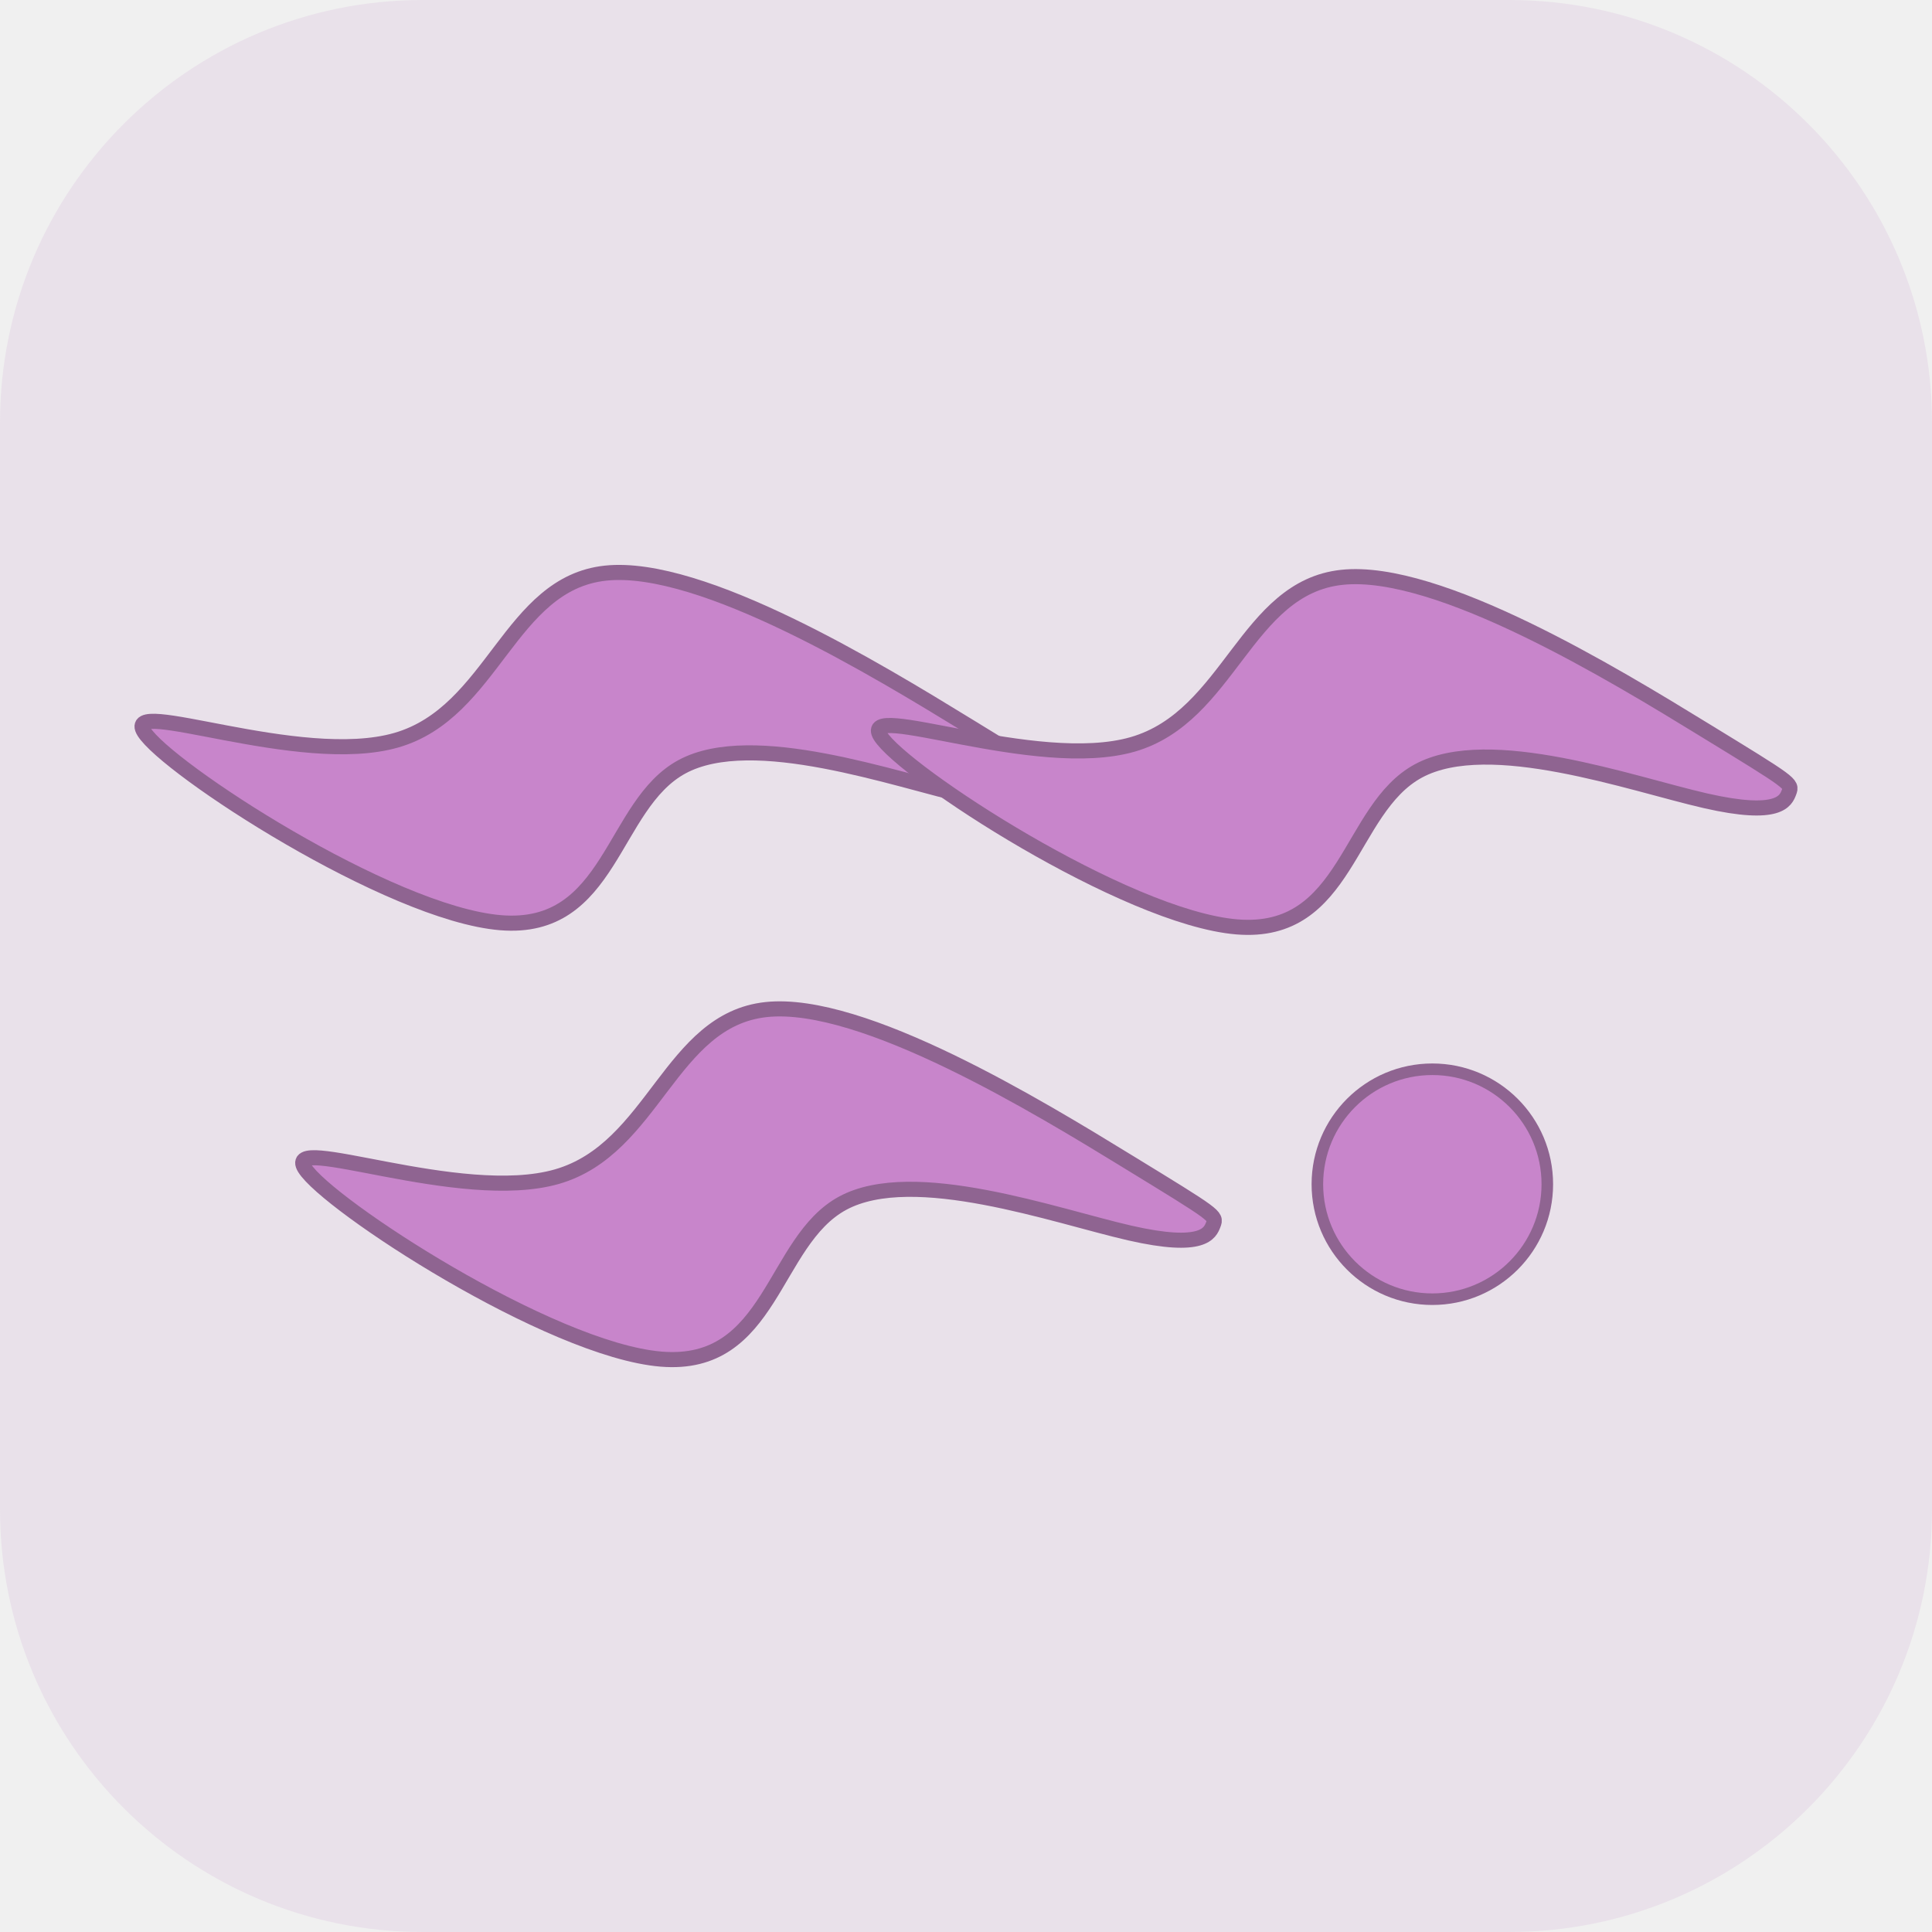
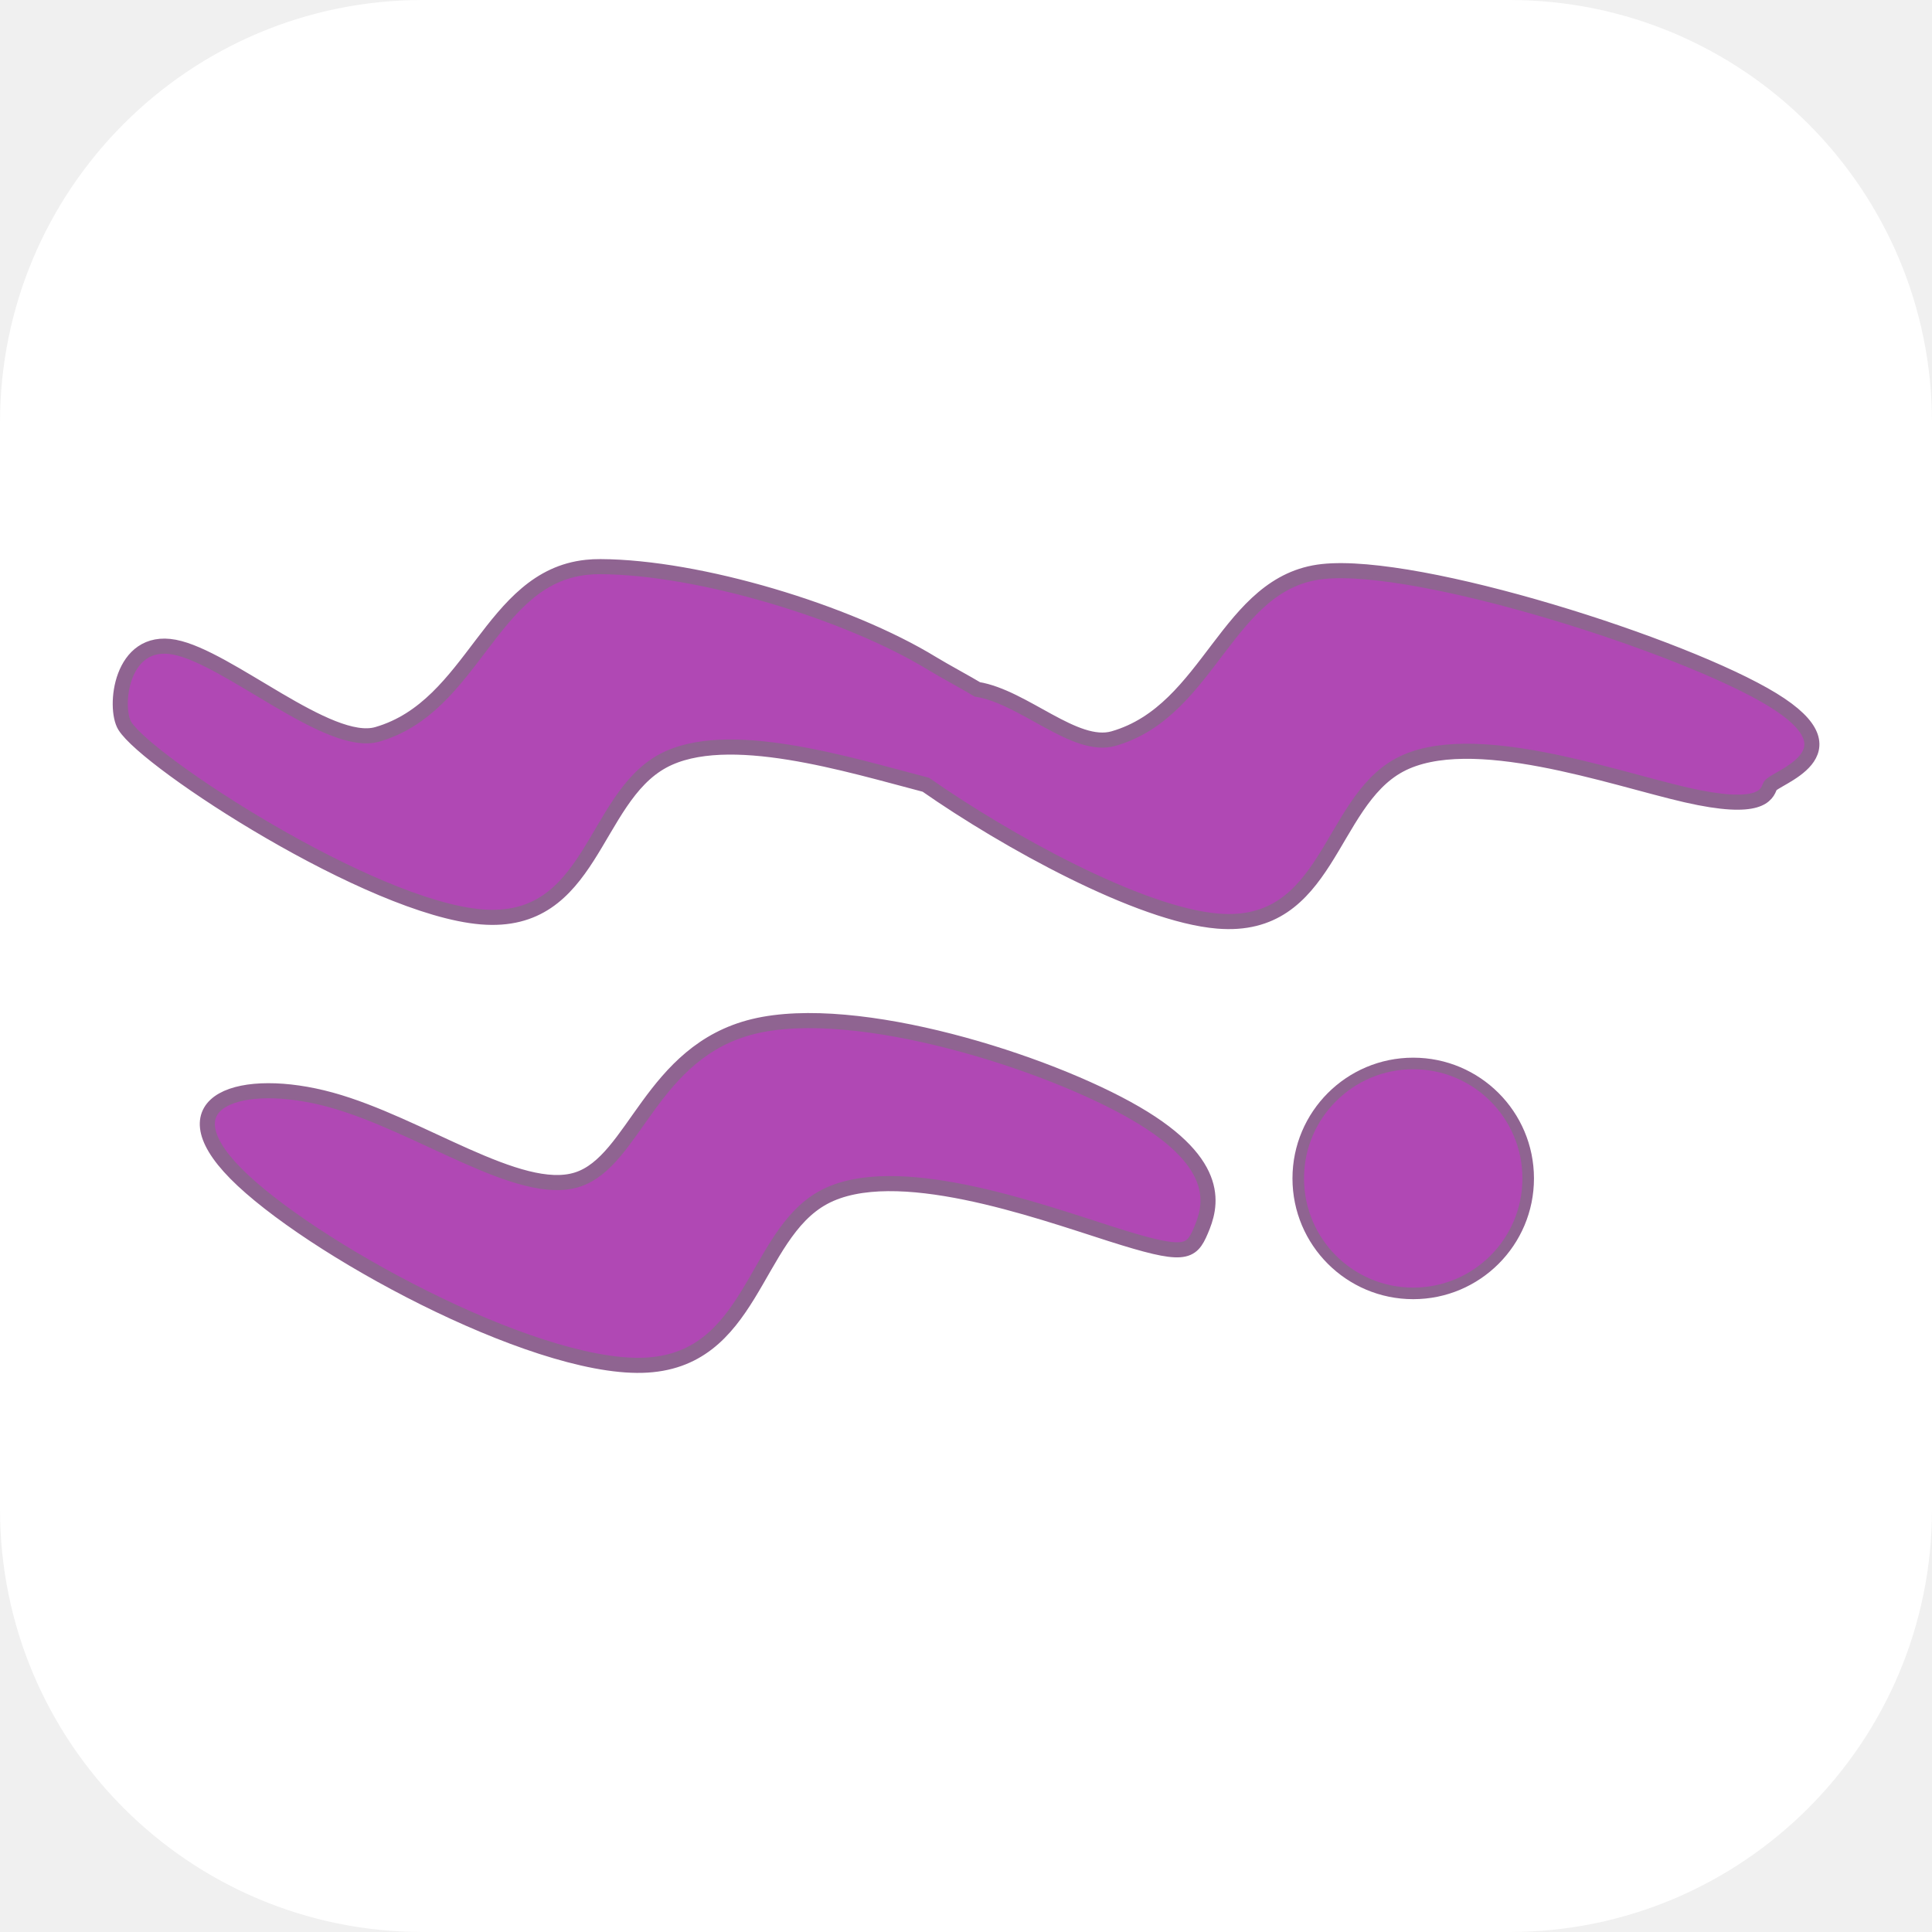
<svg xmlns="http://www.w3.org/2000/svg" width="128mm" height="128mm" viewBox="0 0 128 128" version="1.1" id="svg5">
  <defs id="defs2">
    <clipPath clipPathUnits="userSpaceOnUse" id="clipPath6839">
      <rect style="opacity:0.363;fill:#2c1717;fill-opacity:1;fill-rule:evenodd;stroke-width:1.02;stroke-linecap:round;stroke-linejoin:round" id="rect6841" width="128" height="128.536" x="-16.279" y="86.122" />
    </clipPath>
  </defs>
-   <g id="layer1" transform="translate(-407.5336,-209.3561)">
+   <g id="layer1" transform="translate(-416.5156,-209.3561)">
    <path style="fill:#bb1717;fill-opacity:1;fill-rule:evenodd;stroke-width:7.501;stroke-linecap:round;stroke-linejoin:round" d="" id="path4333" transform="scale(0.2645833)" />
    <path style="fill:#bb1717;fill-opacity:1;fill-rule:evenodd;stroke-width:7.501;stroke-linecap:round;stroke-linejoin:round" d="" id="path4372" transform="scale(0.2645833)" />
    <path style="fill:#bb1717;fill-opacity:1;fill-rule:evenodd;stroke-width:7.501;stroke-linecap:round;stroke-linejoin:round" d="" id="path4411" transform="scale(0.2645833)" />
    <path style="fill:#bb1717;fill-opacity:1;fill-rule:evenodd;stroke-width:3.752;stroke-linecap:round;stroke-linejoin:round" d="" id="path4684" transform="scale(0.2645833)" />
    <path style="fill:#bb1717;fill-opacity:1;fill-rule:evenodd;stroke-width:3.752;stroke-linecap:round;stroke-linejoin:round" d="" id="path4723" transform="scale(0.2645833)" />
    <text xml:space="preserve" style="font-size:223.4px;line-height:1.45;font-family:sans-serif;fill:#bb1717;fill-opacity:1;stroke-width:0.524" x="158.597" y="235.646" id="text49661" transform="scale(1.668738,0.5992552)">
      <tspan id="tspan49659" style="font-style:normal;font-variant:normal;font-weight:normal;font-stretch:normal;font-size:223.4px;font-family:'Times New Roman';-inkscape-font-specification:'Times New Roman, ';fill:#bb1717;fill-opacity:1;stroke-width:0.524" x="158.597" y="235.646" />
    </text>
-     <g id="g12153" transform="translate(172.278,-203.084)">
-       <rect style="fill:#e9e1ea;fill-opacity:1;fill-rule:evenodd;stroke-width:1.112;stroke-linecap:round;stroke-linejoin:round" id="rect1562" width="128" height="128" x="235.256" y="412.44" ry="28.003" />
-       <g id="g12078">
-         <path style="fill:#c885cb;fill-opacity:1;stroke:#8f6491;stroke-width:1;stroke-linecap:butt;stroke-linejoin:miter;stroke-miterlimit:4;stroke-dasharray:none;stroke-opacity:1" d="m 299.35,460.492 c -5.862,-3.587 -17.585,-10.761 -23.973,-10.081 -6.387,0.679 -7.438,9.212 -13.859,11.067 -6.421,1.855 -18.211,-2.968 -16.724,-0.561 1.487,2.408 16.251,12.046 23.621,12.654 7.371,0.608 7.348,-7.814 12.035,-10.337 4.687,-2.523 14.085,0.854 18.997,1.978 4.912,1.124 5.338,-0.004 5.551,-0.568 0.213,-0.564 0.213,-0.564 -5.649,-4.151 z" id="path1564" />
-         <path style="fill:#c885cb;fill-opacity:1;stroke:#8f6491;stroke-width:1;stroke-linecap:butt;stroke-linejoin:miter;stroke-miterlimit:4;stroke-dasharray:none;stroke-opacity:1" d="m 348.136,460.77 c -5.862,-3.587 -17.585,-10.761 -23.973,-10.081 -6.387,0.679 -7.438,9.212 -13.859,11.067 -6.421,1.855 -18.211,-2.968 -16.724,-0.561 1.487,2.408 16.251,12.046 23.621,12.654 7.371,0.608 7.348,-7.814 12.035,-10.337 4.687,-2.523 14.085,0.854 18.997,1.978 4.912,1.124 5.338,-0.004 5.551,-0.568 0.213,-0.564 0.213,-0.564 -5.649,-4.151 z" id="path1570" />
-         <path style="fill:#c885cb;fill-opacity:1;stroke:#8f6491;stroke-width:1;stroke-linecap:butt;stroke-linejoin:miter;stroke-miterlimit:4;stroke-dasharray:none;stroke-opacity:1" d="m 309.995,489.407 c -5.862,-3.587 -17.585,-10.761 -23.973,-10.081 -6.387,0.679 -7.438,9.212 -13.859,11.067 -6.421,1.855 -18.211,-2.968 -16.724,-0.561 1.487,2.408 16.251,12.046 23.621,12.654 7.371,0.608 7.348,-7.814 12.035,-10.337 4.688,-2.523 14.085,0.854 18.997,1.978 4.912,1.124 5.338,-0.004 5.551,-0.568 0.213,-0.564 0.213,-0.564 -5.649,-4.151 z" id="path1576" />
-         <circle style="fill:#c885cb;fill-opacity:1;fill-rule:evenodd;stroke:#8f6491;stroke-width:0.766;stroke-linecap:round;stroke-linejoin:round;stroke-miterlimit:4;stroke-dasharray:none;stroke-opacity:1" id="circle11920" cx="330.152" cy="490.898" r="7.617" />
-       </g>
-     </g>
+     <rect style="fill:#ffffff;fill-opacity:1;fill-rule:evenodd;stroke-width:1.112;stroke-linecap:round;stroke-linejoin:round" id="rect1562" width="128" height="128" x="416.516" y="209.356" ry="28.003" />
+     <path id="path1564" style="fill:#b048b4;fill-opacity:1;stroke:#8f6491;stroke-width:1;stroke-linecap:butt;stroke-linejoin:miter;stroke-miterlimit:4;stroke-dasharray:none;stroke-opacity:1" d="m 424.787,257.449 c 1.487,2.408 16.251,12.046 23.621,12.653 7.371,0.608 7.348,-7.814 12.035,-10.337 4.225,-2.274 12.267,0.241 17.412,1.583 5.306,3.705 14.151,8.605 19.339,9.033 7.371,0.608 7.347,-7.814 12.035,-10.337 4.687,-2.523 14.085,0.854 18.997,1.978 4.912,1.124 5.338,-0.004 5.551,-0.568 0.213,-0.564 6.034,-2.152 0.172,-5.739 -5.862,-3.587 -23.406,-9.174 -29.794,-8.494 -6.387,0.679 -7.438,9.212 -13.859,11.067 -2.553,0.737 -5.948,-2.759 -9.027,-3.258 -0.559,-0.343 -2.256,-1.263 -2.986,-1.71 -5.587,-3.419 -15.441,-6.392 -21.982,-6.422 -0.322,-0.003 -0.633,0.013 -0.932,0.045 -6.387,0.679 -7.438,9.212 -13.859,11.067 -3.21,0.927 -9.88,-5.106 -13.444,-5.779 -3.564,-0.673 -4.023,4.015 -3.28,5.219" />
+     <path style="fill:#b048b4;fill-opacity:1;stroke:#8f6491;stroke-width:1;stroke-linecap:butt;stroke-linejoin:miter;stroke-miterlimit:4;stroke-dasharray:none;stroke-opacity:1" d="m 491.751,283.117 c -5.862,-3.411 -18.467,-7.41 -25.295,-5.76 -6.829,1.65 -7.879,8.947 -11.705,10.156 -3.826,1.209 -10.426,-3.672 -16.322,-5.29 -5.896,-1.618 -11.085,0.027 -6.298,4.875 4.787,4.848 19.551,12.899 26.922,12.713 7.371,-0.186 7.348,-8.608 12.035,-11.131 4.688,-2.523 14.085,0.854 18.997,2.419 4.912,1.565 5.338,1.319 5.992,-0.215 0.654,-1.534 1.536,-4.356 -4.326,-7.767 z" id="path1576" />
+     <circle style="fill:#b048b4;fill-opacity:1;fill-rule:evenodd;stroke:#8f6491;stroke-width:0.766;stroke-linecap:round;stroke-linejoin:round;stroke-miterlimit:4;stroke-dasharray:none;stroke-opacity:1" id="circle11920" cx="510.145" cy="287.43" r="7.617" />
  </g>
</svg>
